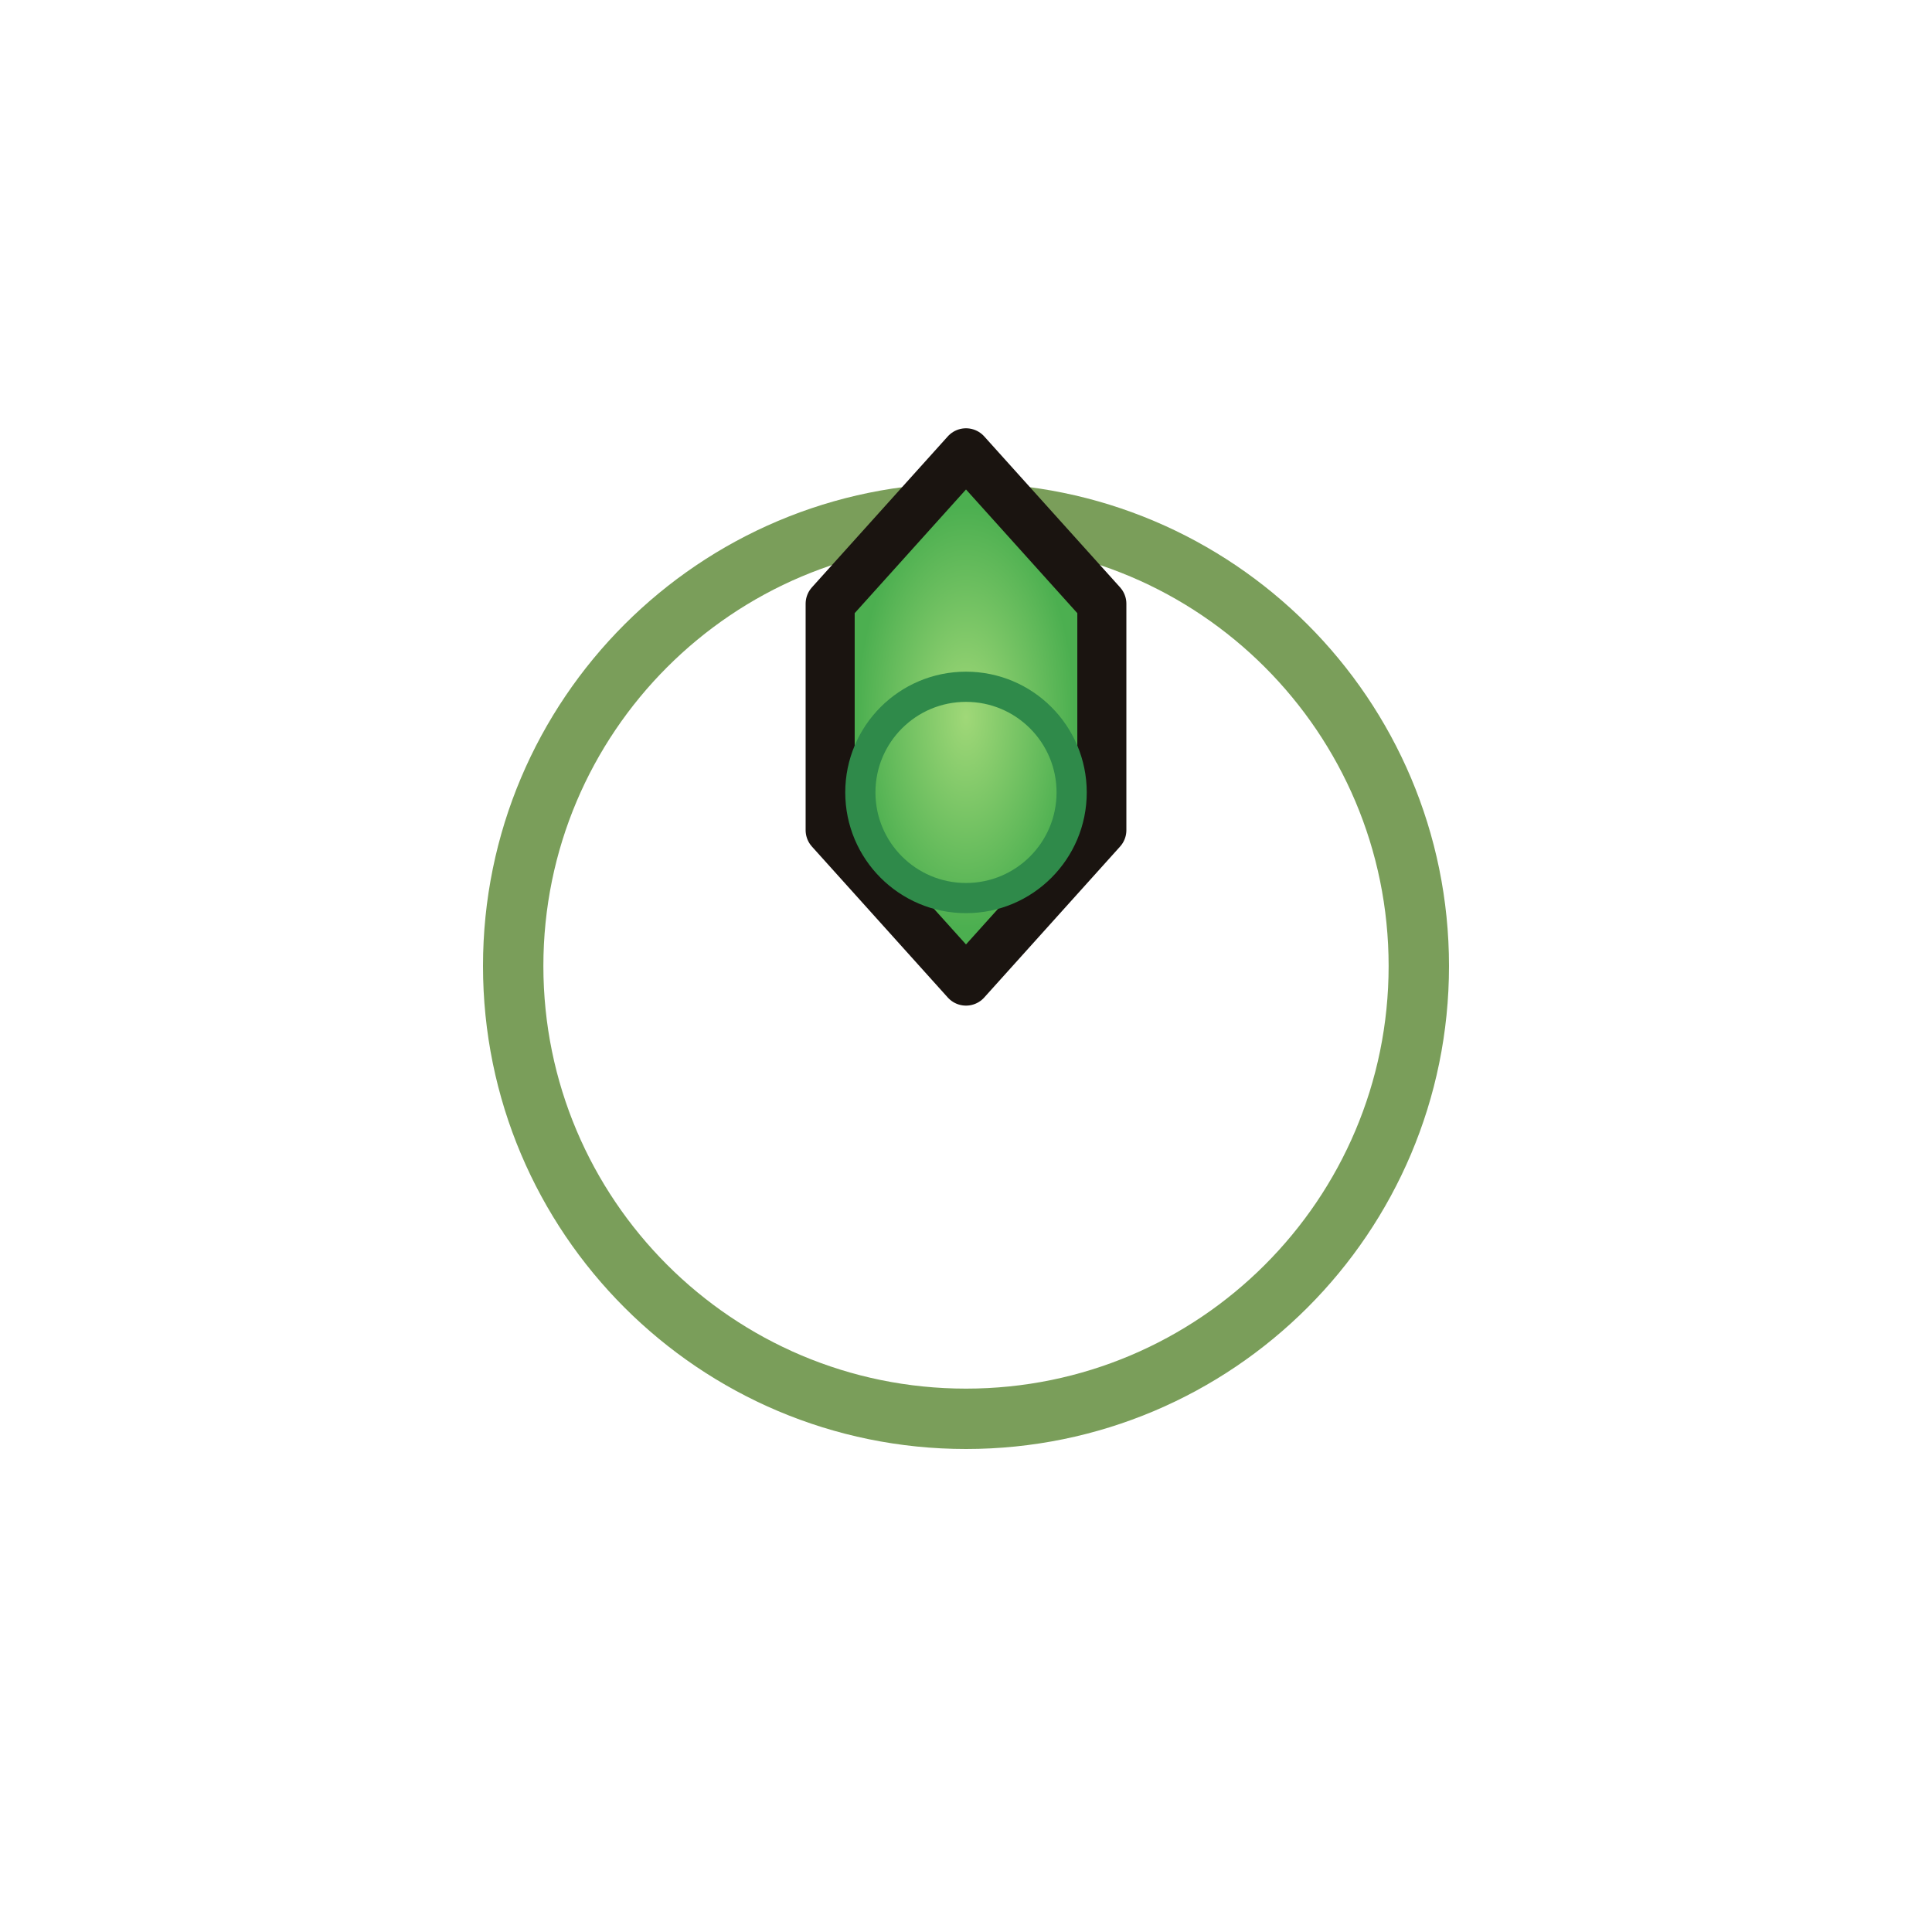
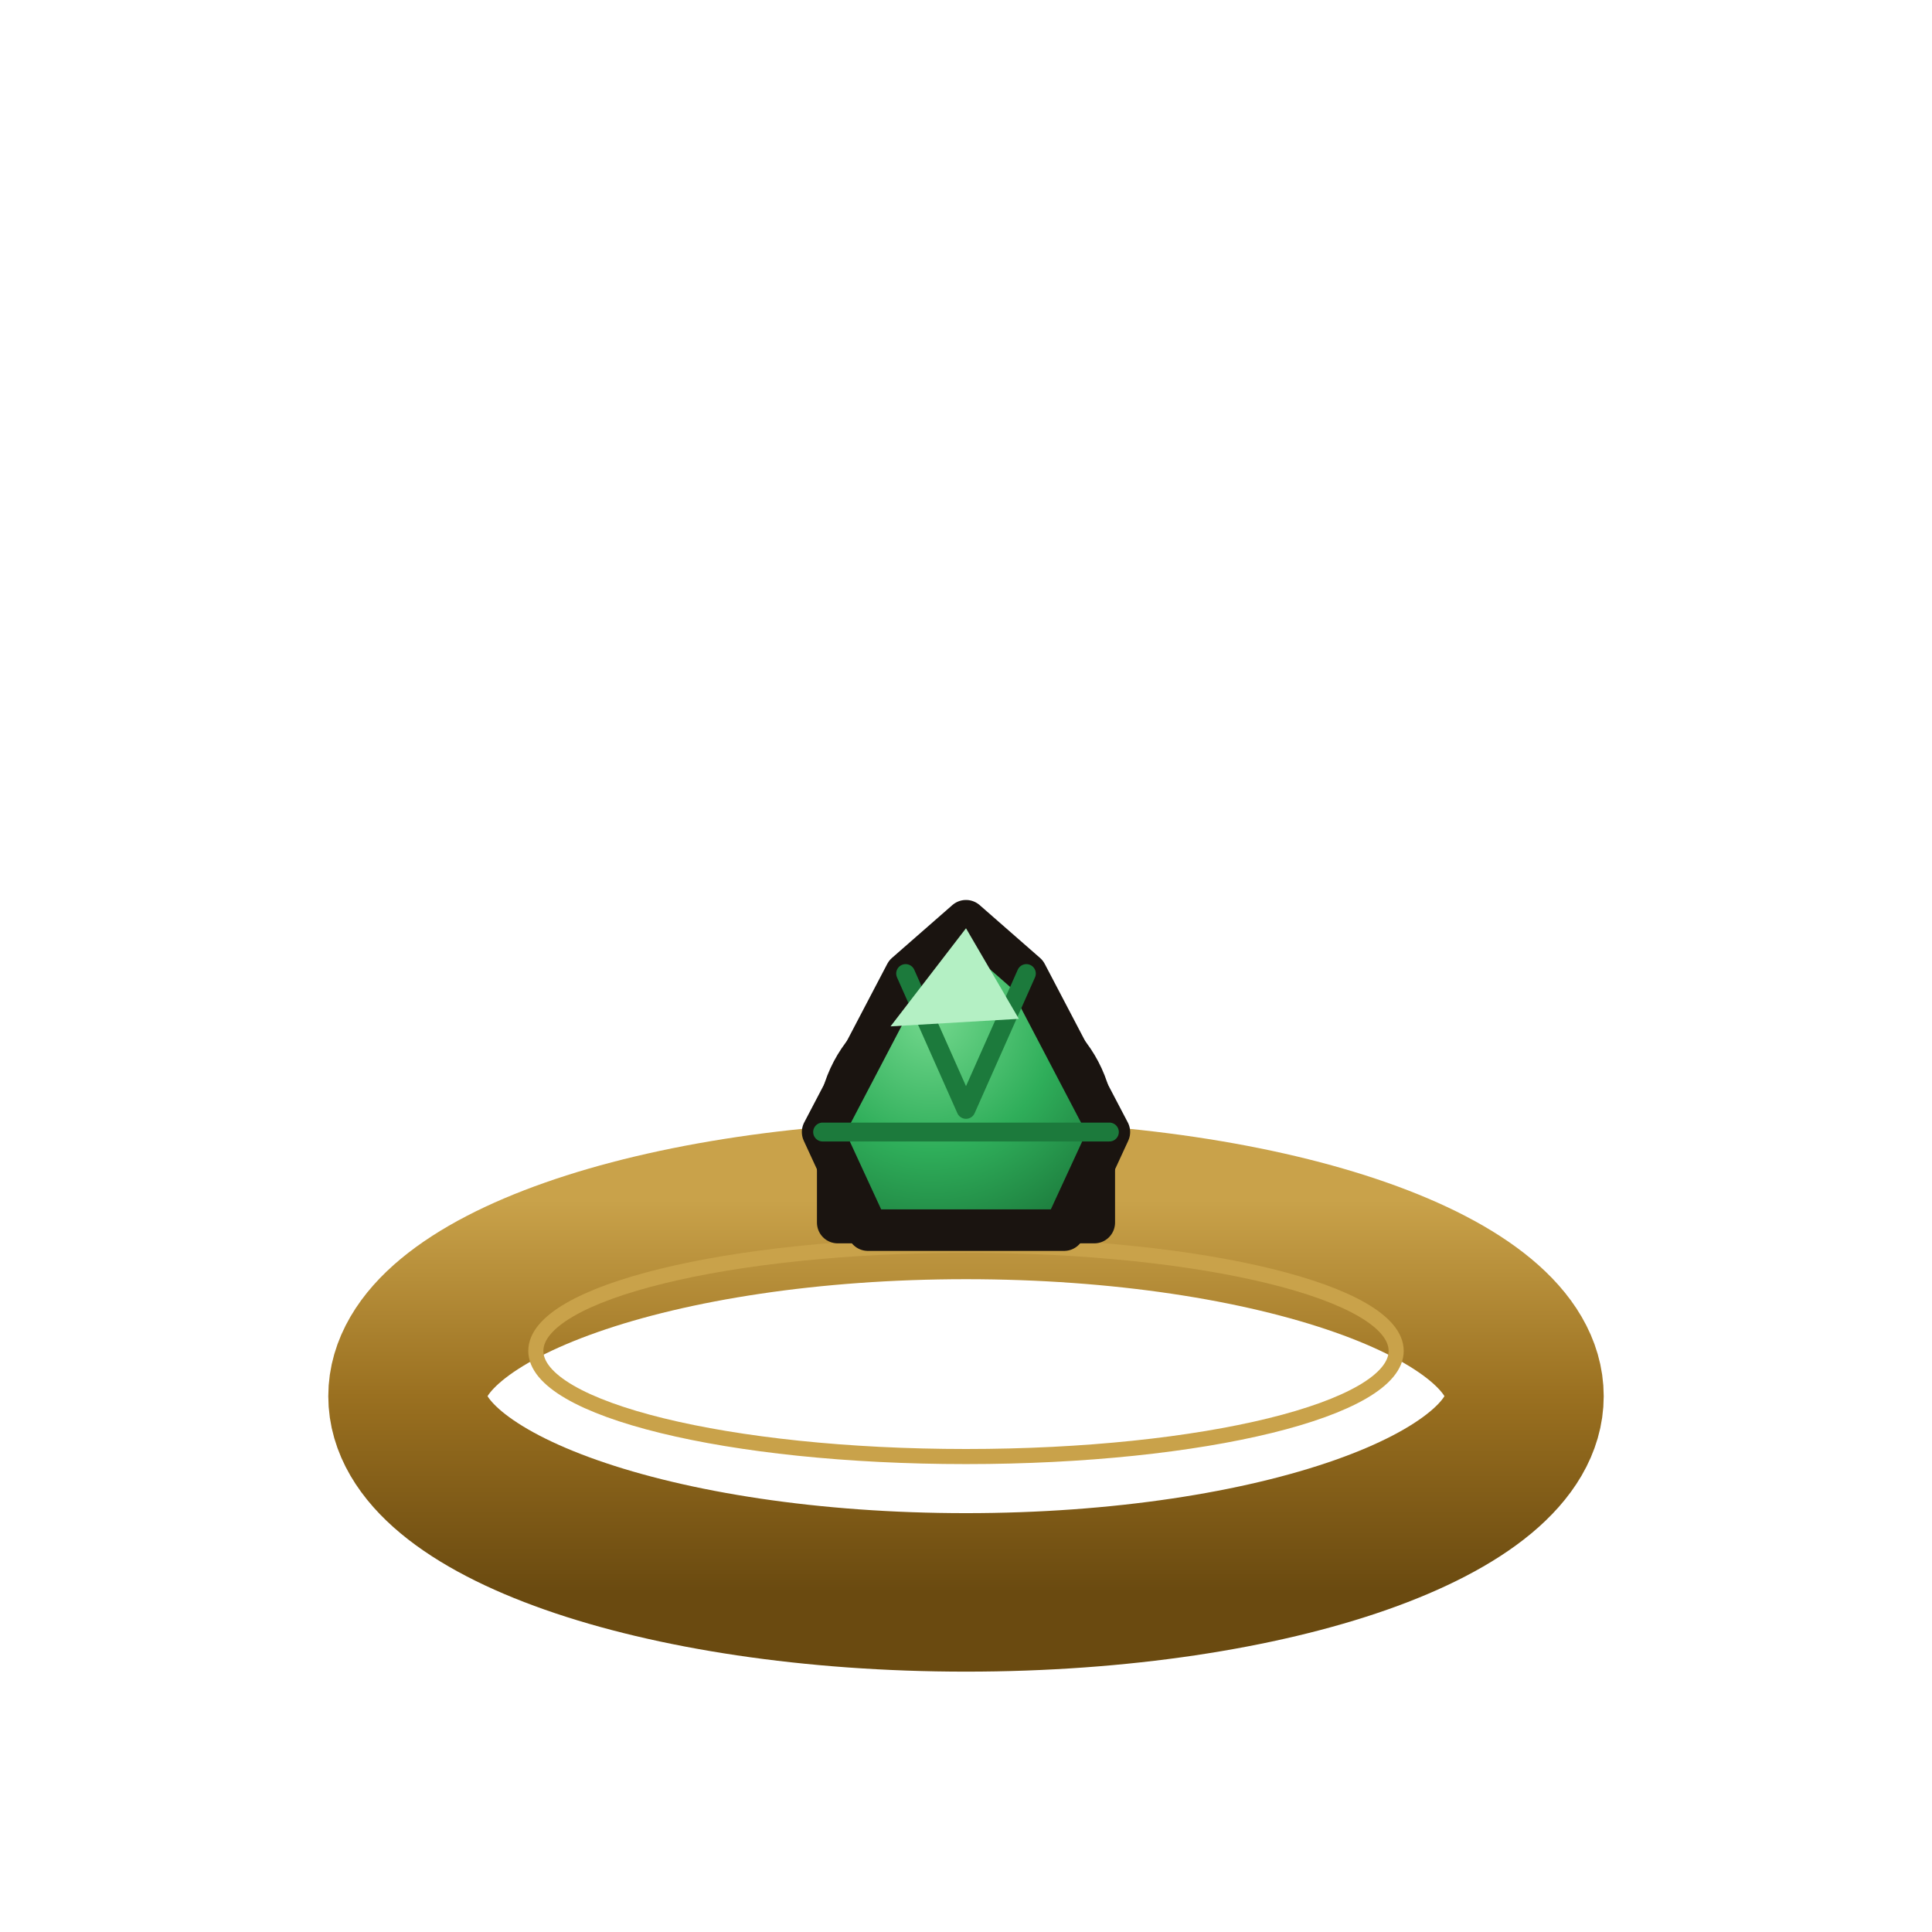
<svg xmlns="http://www.w3.org/2000/svg" viewBox="0 0 512 512">
  <defs>
-     <radialGradient id="archers_ring_b" cx="50%" cy="50%" r="40%">
-       <stop offset="0" stop-color="#a0d878" />
-       <stop offset="1" stop-color="#4caf50" />
+     <linearGradient id="archers_ring_band" x1="0" y1="0" x2="0" y2="1">
+       <stop offset="0" stop-color="#c9a24a" />
+       <stop offset="0.5" stop-color="#9a7020" />
+       <stop offset="1" stop-color="#6a4a10" />
+     </linearGradient>
+     <radialGradient id="archers_ring_gem" cx="0.38" cy="0.3" r="0.8">
+       <stop offset="0" stop-color="#74d98e" />
+       <stop offset="0.55" stop-color="#2fae5a" />
+       <stop offset="1" stop-color="#1c7a3c" />
    </radialGradient>
  </defs>
  <g stroke="#1a1410" stroke-width="13" stroke-linejoin="round" stroke-linecap="round">
-     <circle cx="256" cy="256" r="120" fill="none" stroke="#7a9e5a" stroke-width="16" />
-     <path d="M220 160 L256 120 L292 160 L292 220 L256 260 L220 220 Z" fill="url(#archers_ring_b)" />
-     <circle cx="256" cy="210" r="28" fill="none" stroke="#2f8a4a" stroke-width="8" />
-     <path d="M220 200 M280 200" stroke="#4caf50" stroke-width="7" stroke-linecap="round" />
+     <ellipse cx="256" cy="370" rx="148" ry="52" fill="none" stroke="url(#archers_ring_band)" stroke-width="42" />
+     <ellipse cx="256" cy="358" rx="114" ry="28" fill="none" stroke="#c9a24a" stroke-width="4" />
+     <path d="M 222 324 L 222 300 C 222 278 240 266 256 266 C 272 266 290 278 290 300 L 290 324 Z" fill="url(#archers_ring_band)" stroke="#1a1410" stroke-width="11" />
+     <path d="M 218 300 L 240 258 L 256 244 L 272 258 L 294 300 L 282 326 L 230 326 Z" fill="url(#archers_ring_gem)" stroke="#1a1410" stroke-width="11" />
+     <path d="M 240 258 L 256 294 M 272 258 L 256 294 M 218 300 L 294 300" stroke="#1c7a3c" stroke-width="5" fill="none" />
+     <path d="M 236 272 L 256 246 L 270 270 Z" fill="#b4f0c4" stroke="none" />
  </g>
</svg>
